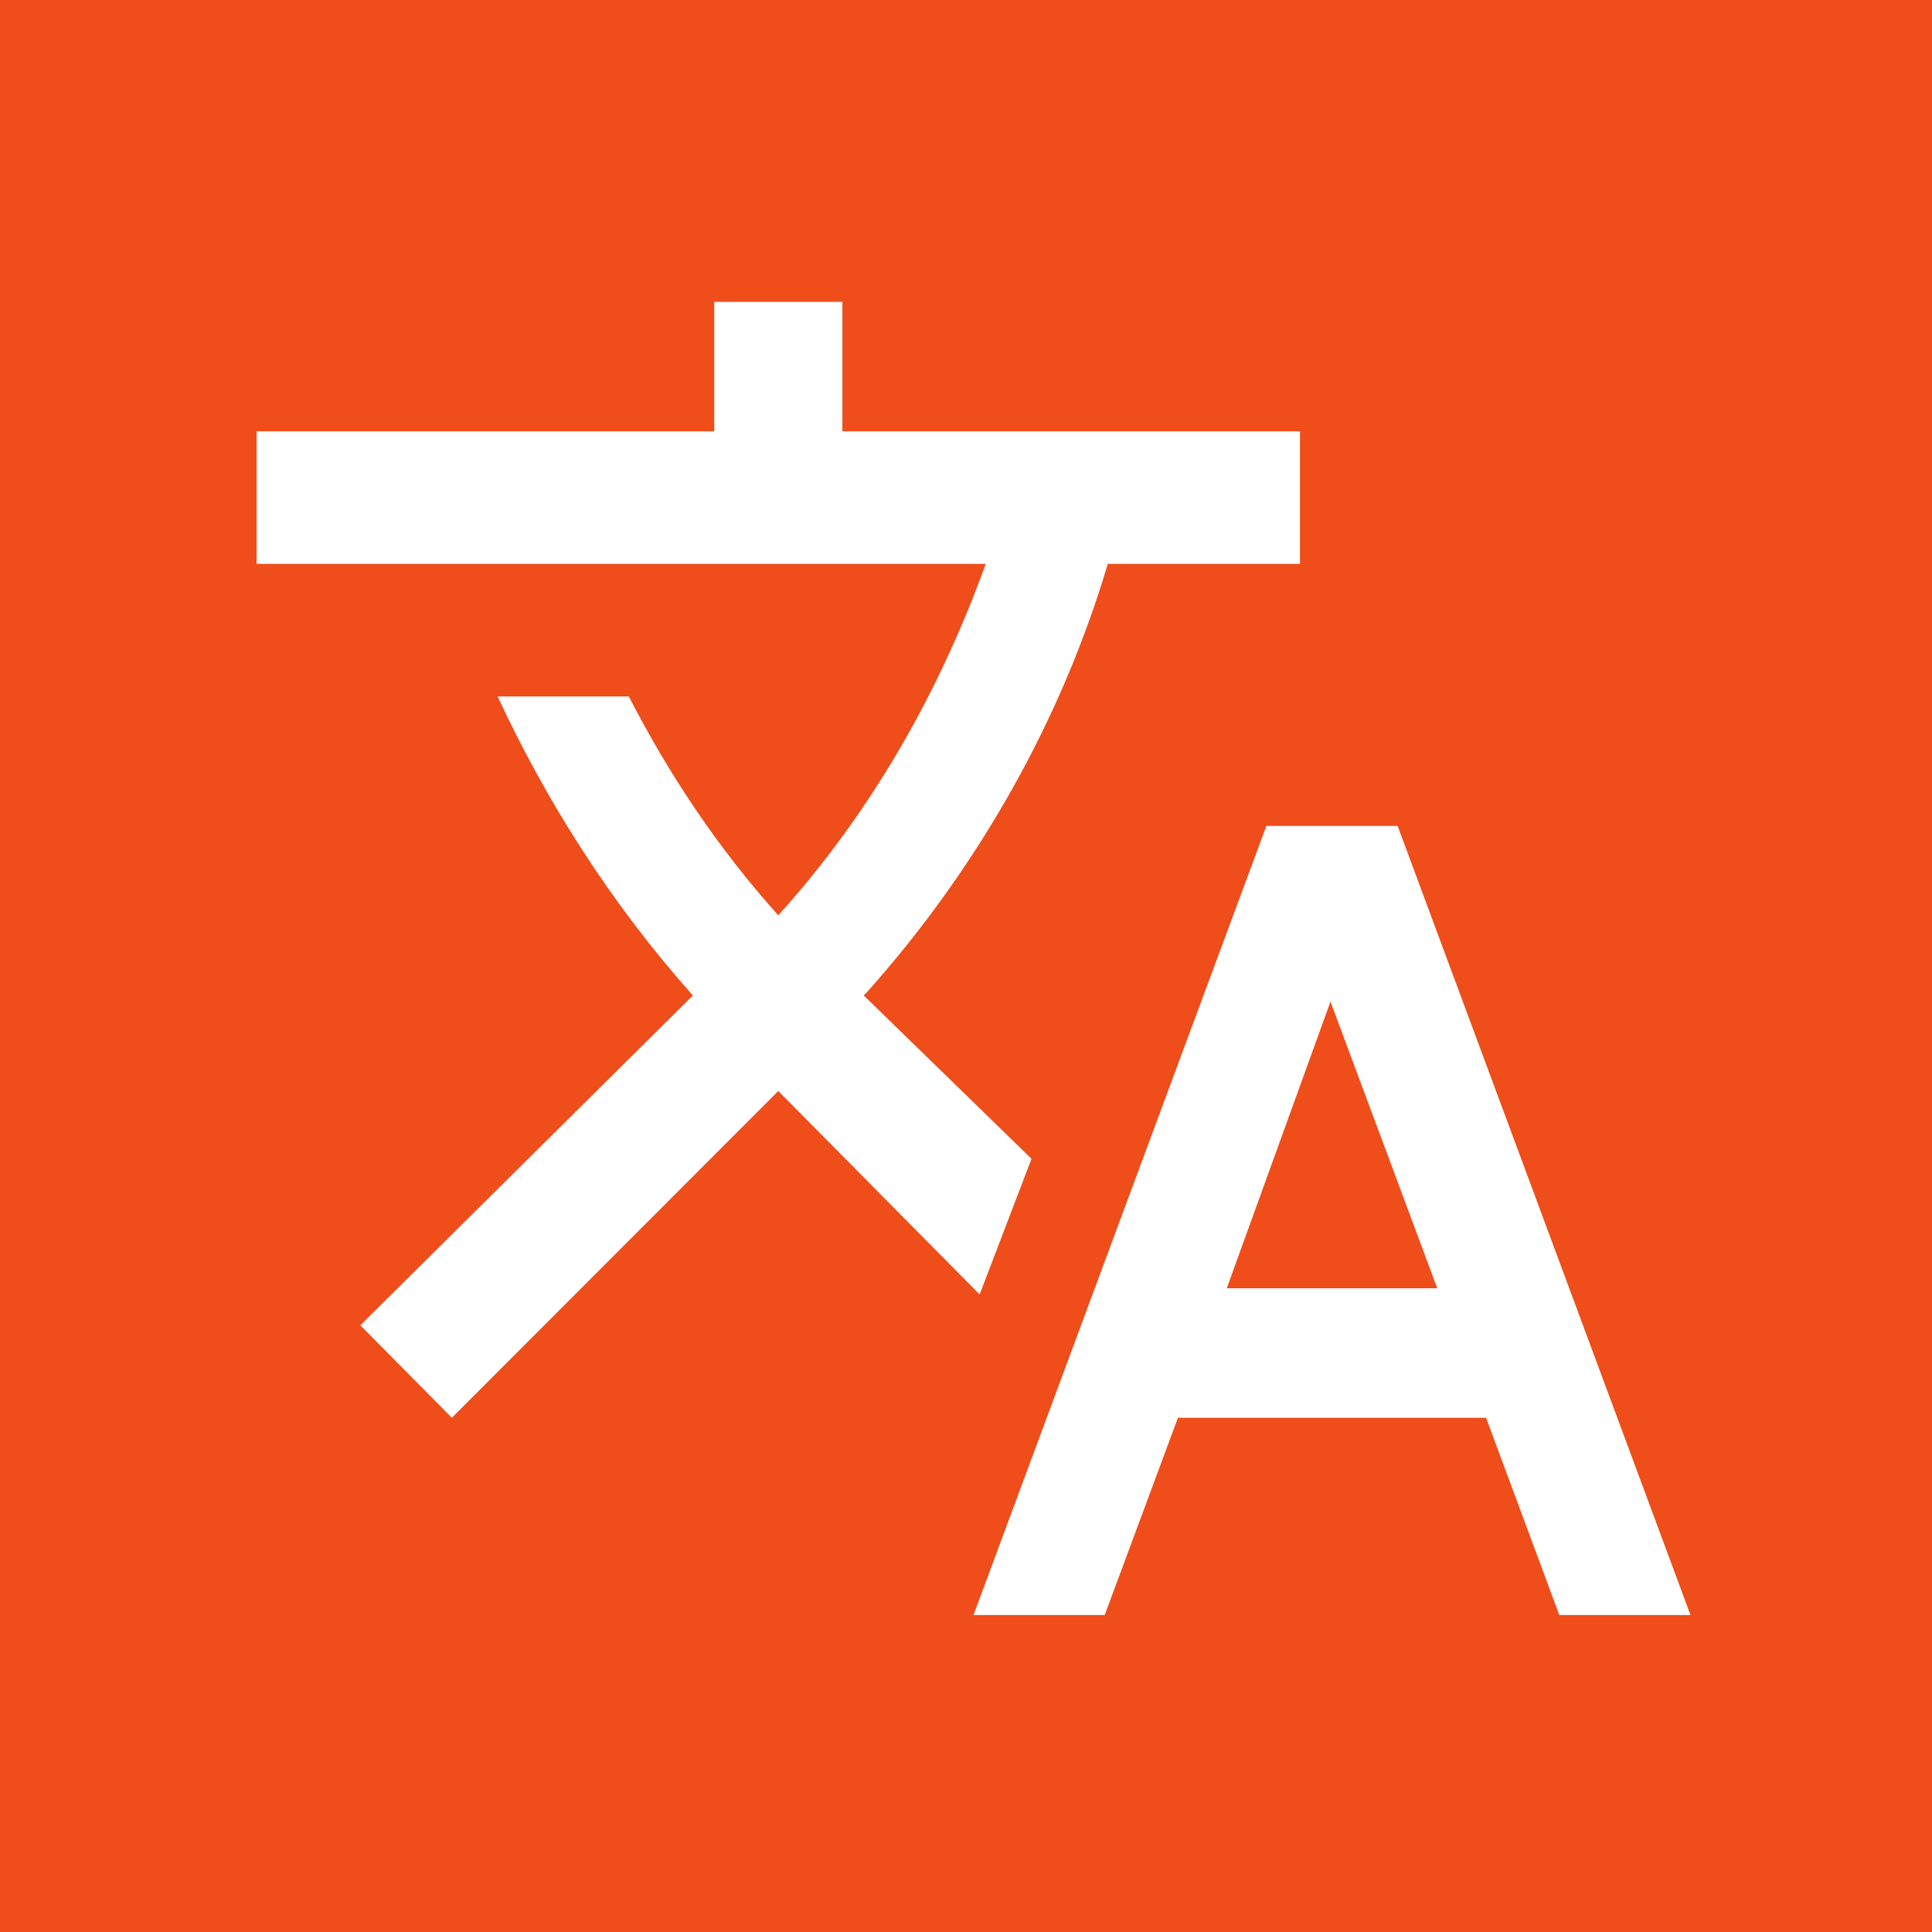
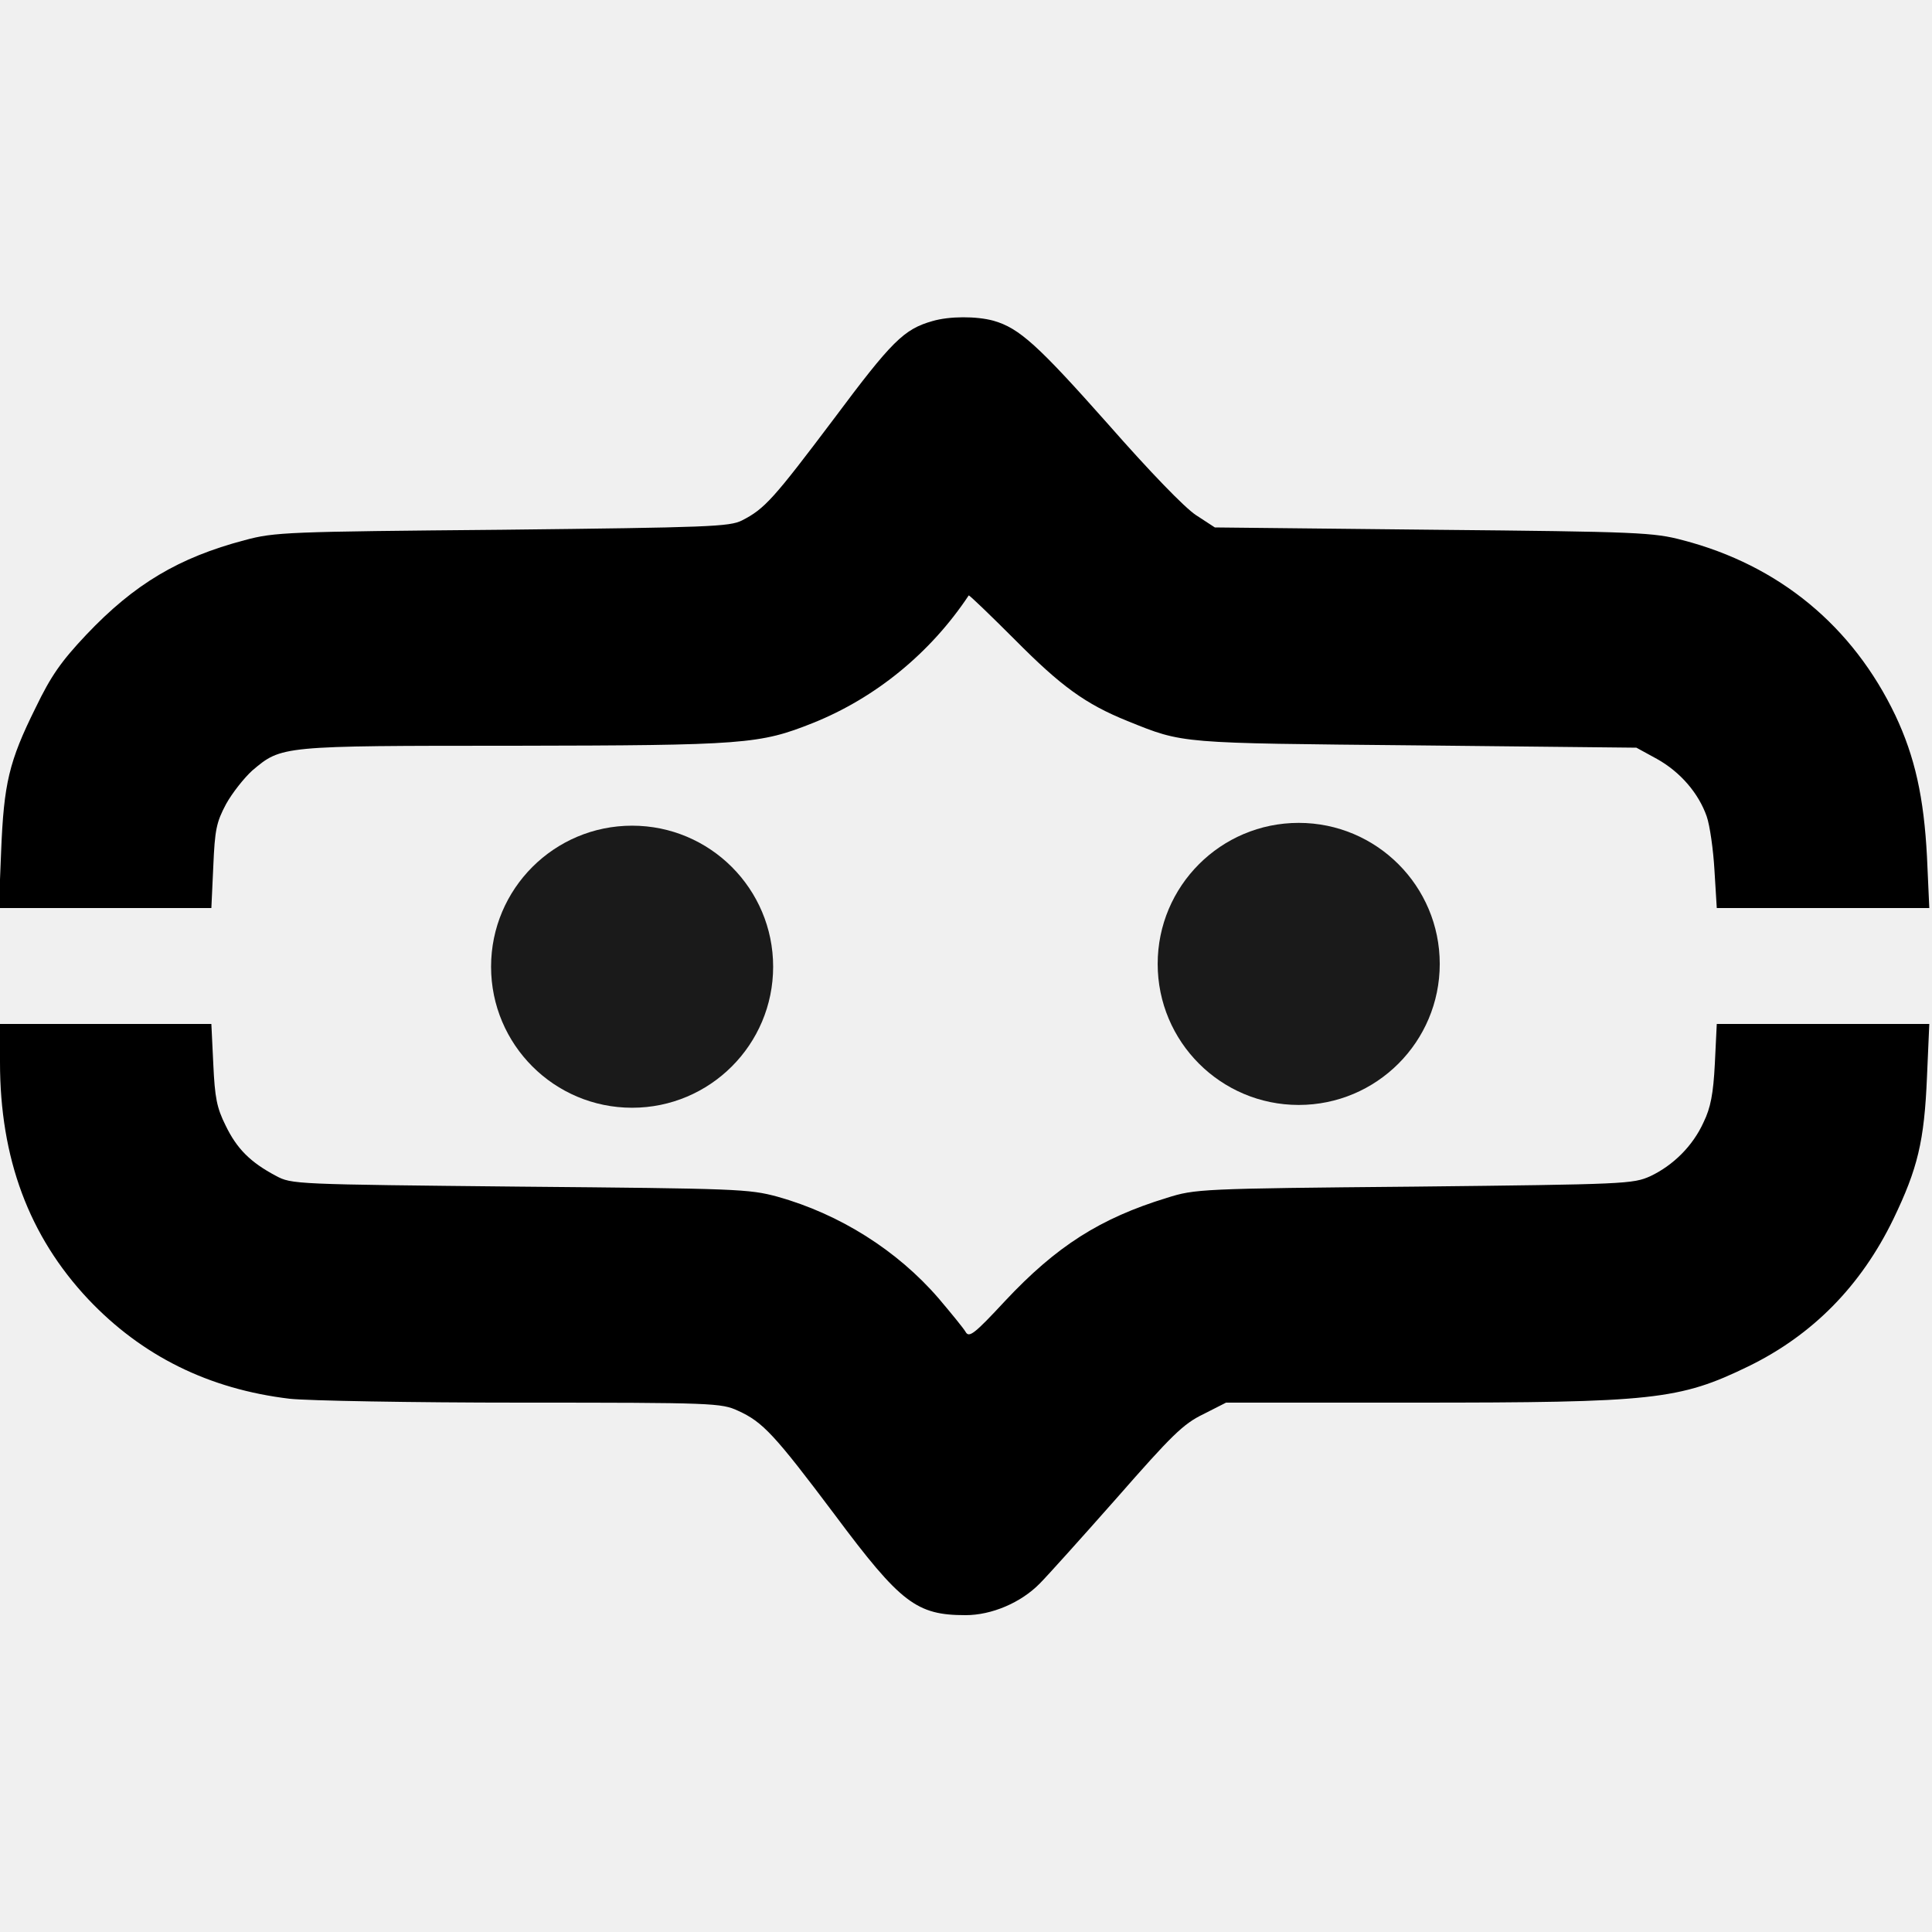
- <svg xmlns="http://www.w3.org/2000/svg" fill="none" height="64" viewBox="0 0 64 64" width="64">
-   <clipPath id="a">
-     <path d="m0 0h64v64h-64z" />
-   </clipPath>
-   <g clip-path="url(#a)">
-     <path d="m0 0h64v64h-64z" fill="#ef4d1a" />
-     <path d="m34.17 38.387-1.718 4.493-6.67-6.739-10.814 10.824-3.032-3.063 11.016-10.926c-2.729-3.063-4.851-6.433-6.468-9.905h4.346c1.314 2.553 2.931 5.003 4.952 7.25 3.133-3.472 5.356-7.454 6.872-11.641h-24.154v-4.391h15.16v-4.289h4.245v4.289h15.159v4.391h-6.367c-1.516 5.106-4.245 10.007-7.984 14.194l-.101.102zm12.128-11.028 9.702 26.141h-4.346l-2.426-6.535h-10.207l-2.426 6.535h-4.346l9.702-26.141zm-5.66 15.317h6.973l-3.537-9.496z" fill="#fff" />
+ <svg xmlns="http://www.w3.org/2000/svg" width="500pt" height="500pt" preserveAspectRatio="xMidYMid" version="1.0" viewBox="0 0 500 500">
+   <g transform="matrix(.1 0 0 -.1 0 500)">
+     <path d="M2413 4169c-74-21-105-52-255-253-156-207-179-233-238-263-32-16-85-18-620-24-558-5-589-6-667-27-170-45-285-113-410-245-65-69-91-106-131-189-69-139-82-196-89-370l-6-148h550l5 108c4 95 8 114 33 161 16 29 47 68 68 87 76 64 72 64 676 64 599 1 637 4 775 59 162 65 304 181 403 330 1 2 55-50 120-115 119-120 182-166 291-210 146-59 131-57 747-63l570-6 53-29c61-34 108-89 129-149 8-23 17-86 20-139l6-98h550l-6 133c-8 153-31 258-82 366-110 230-300 388-550 453-75 20-113 22-645 27l-566 6-49 32c-29 19-119 112-227 235-181 204-230 249-297 268-44 12-114 12-158-1" />
+     <circle cx="163.589" cy="250.184" r="36.5" style="fill:#1a1a1a;stroke-width:.782" transform="matrix(10 0 0 -10 0 5000)" />
+     <circle cx="3361.053" cy="-2505.395" r="365" style="fill:#1a1a1a;stroke-width:7.821" transform="scale(1 -1)" />
+     <path d="M0 2251c0-249 75-450 228-613 139-147 312-233 522-258 47-5 312-10 600-10 496 0 517-1 560-21 64-29 94-61 251-270 170-228 211-259 338-259 67 0 143 32 192 82 19 19 108 118 199 221 142 162 172 192 224 217l59 30h486c620 0 687 7 866 94q249 121.5 375 381c63 131 80 201 87 368l6 137h-550l-5-103c-4-78-11-114-29-151-28-62-79-112-138-140-45-20-62-21-611-27-553-5-567-6-640-29-173-53-286-125-419-267-79-85-93-96-102-80-5 9-37 48-70 87-107 124-256 218-417 263-74 20-103 21-667 26-584 6-590 6-631 28-66 35-101 70-130 130-23 46-28 72-32 159l-5 104H0z" />
  </g>
+   <style>
+         path { fill: #000; }
+         @media (prefers-color-scheme: dark) {
+             path { fill: #FFF; }
+         }
+     </style>
</svg>
